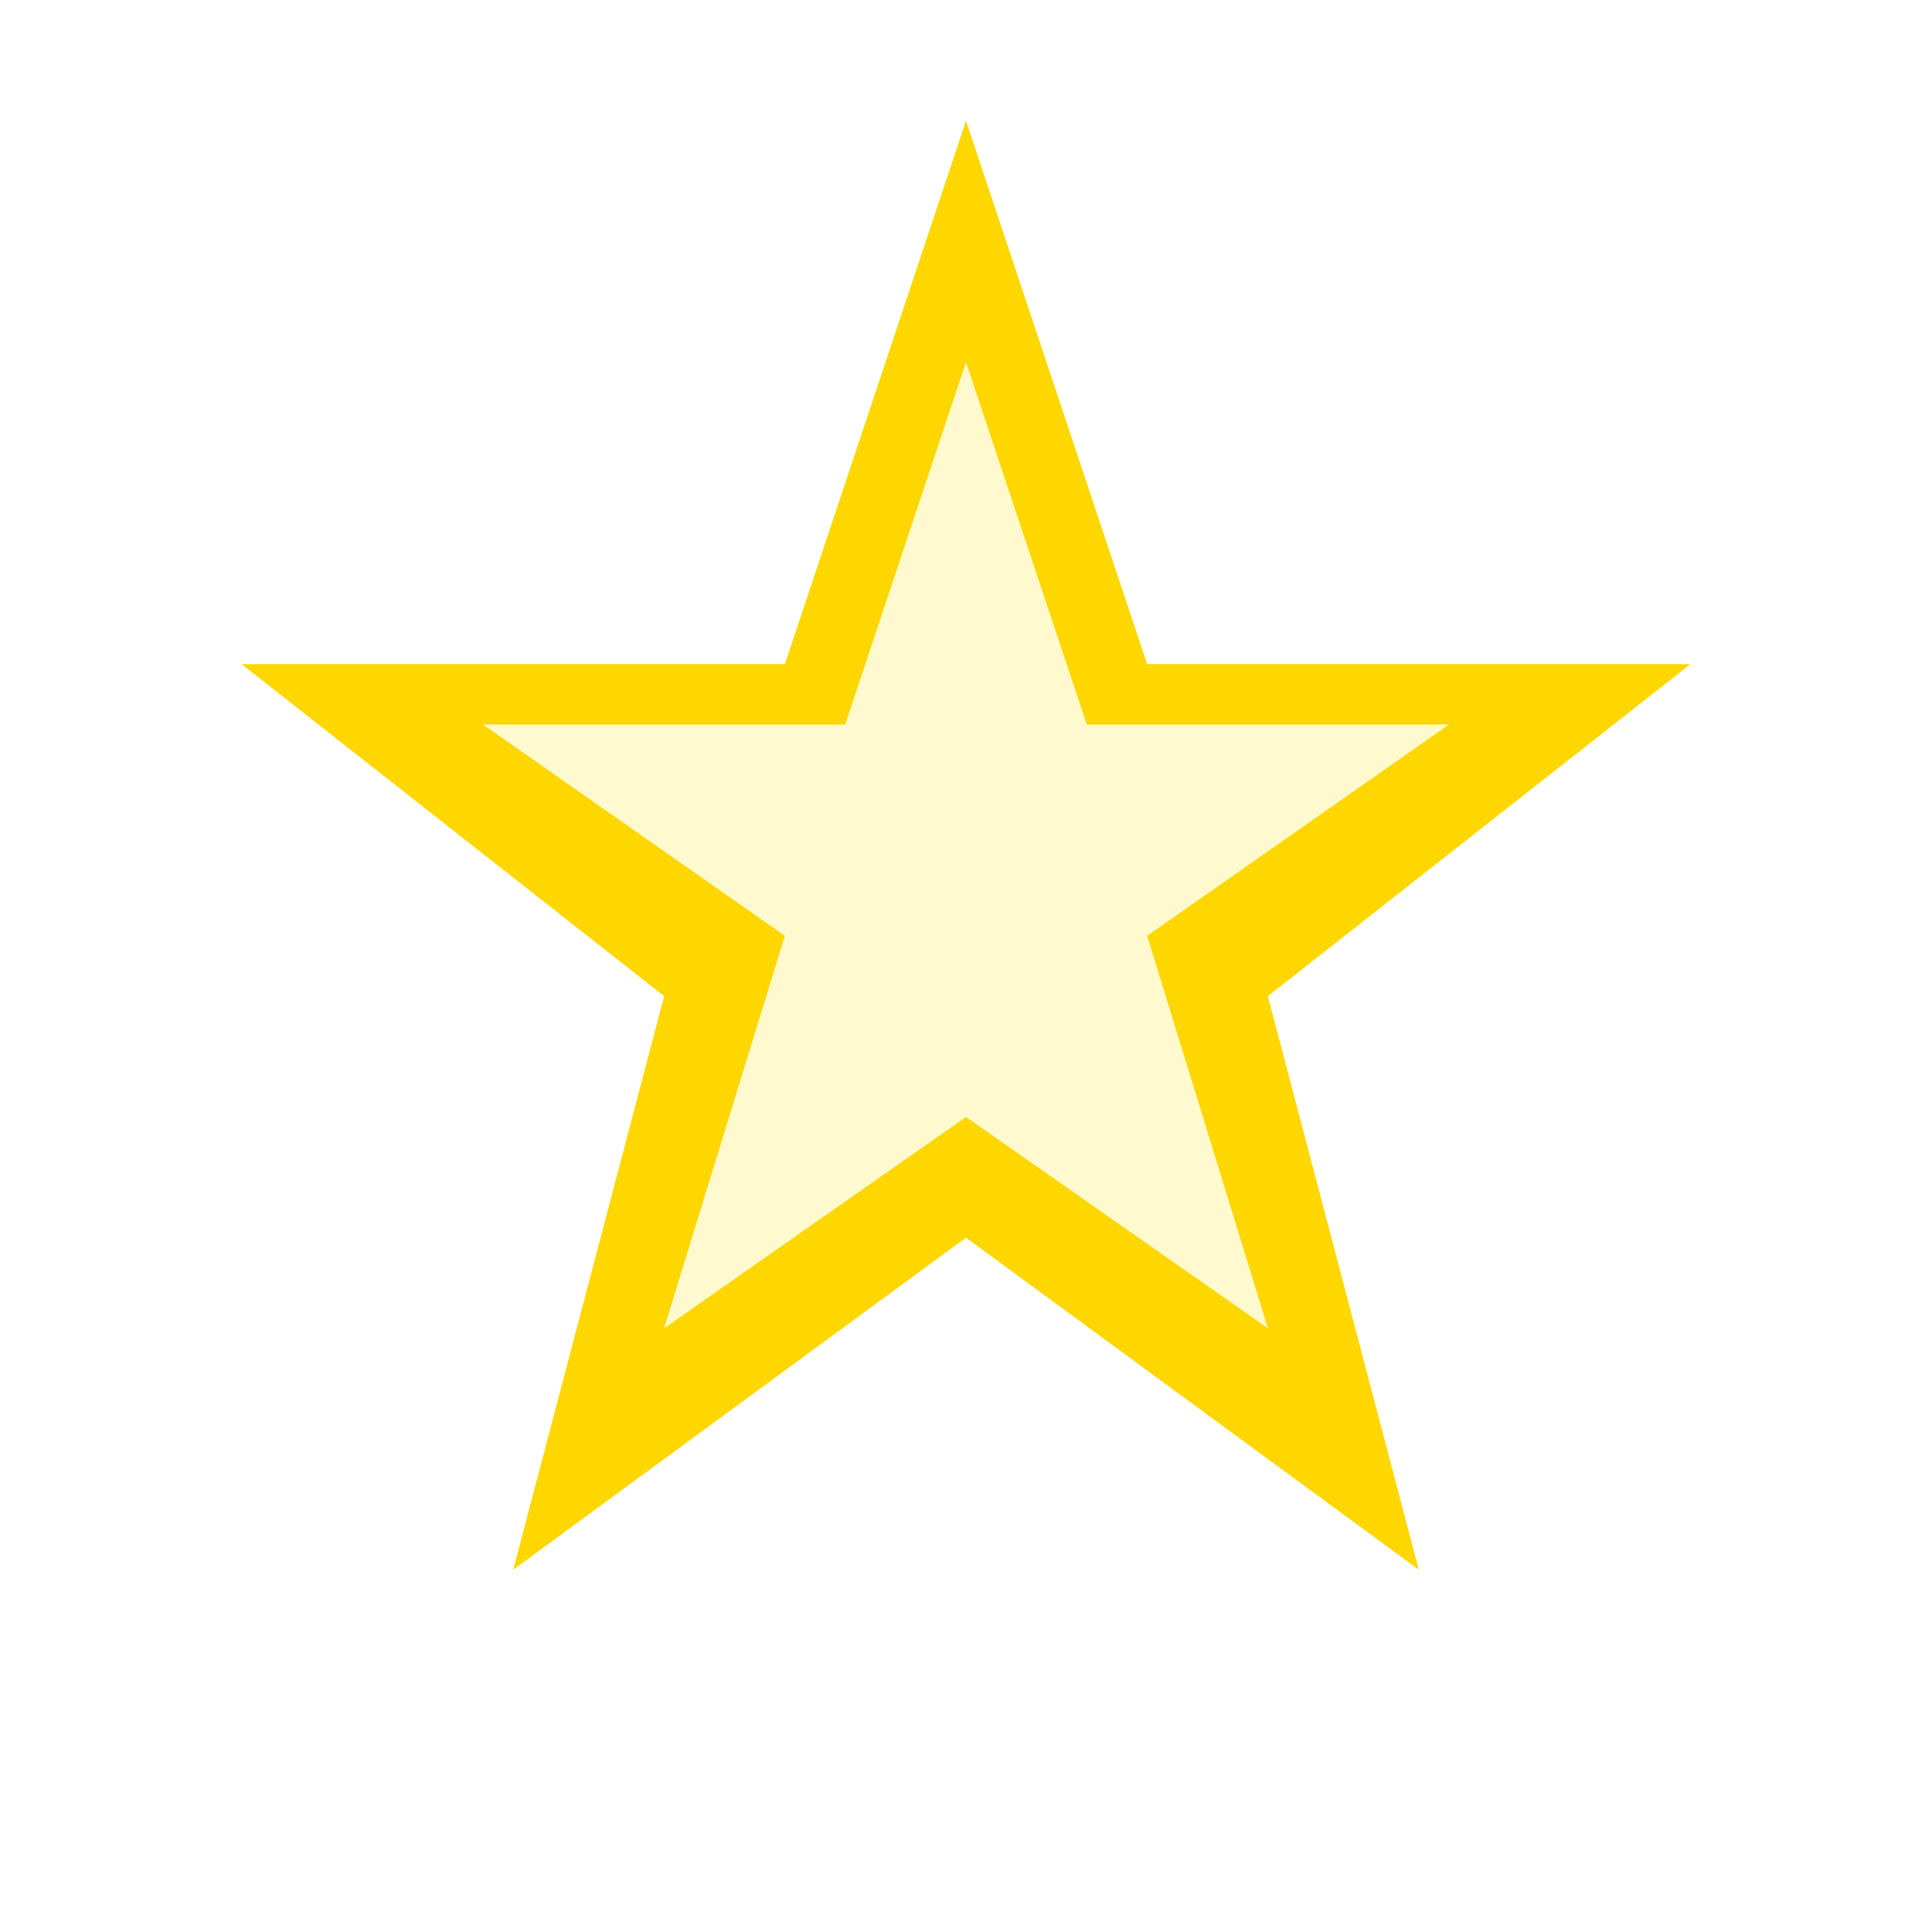
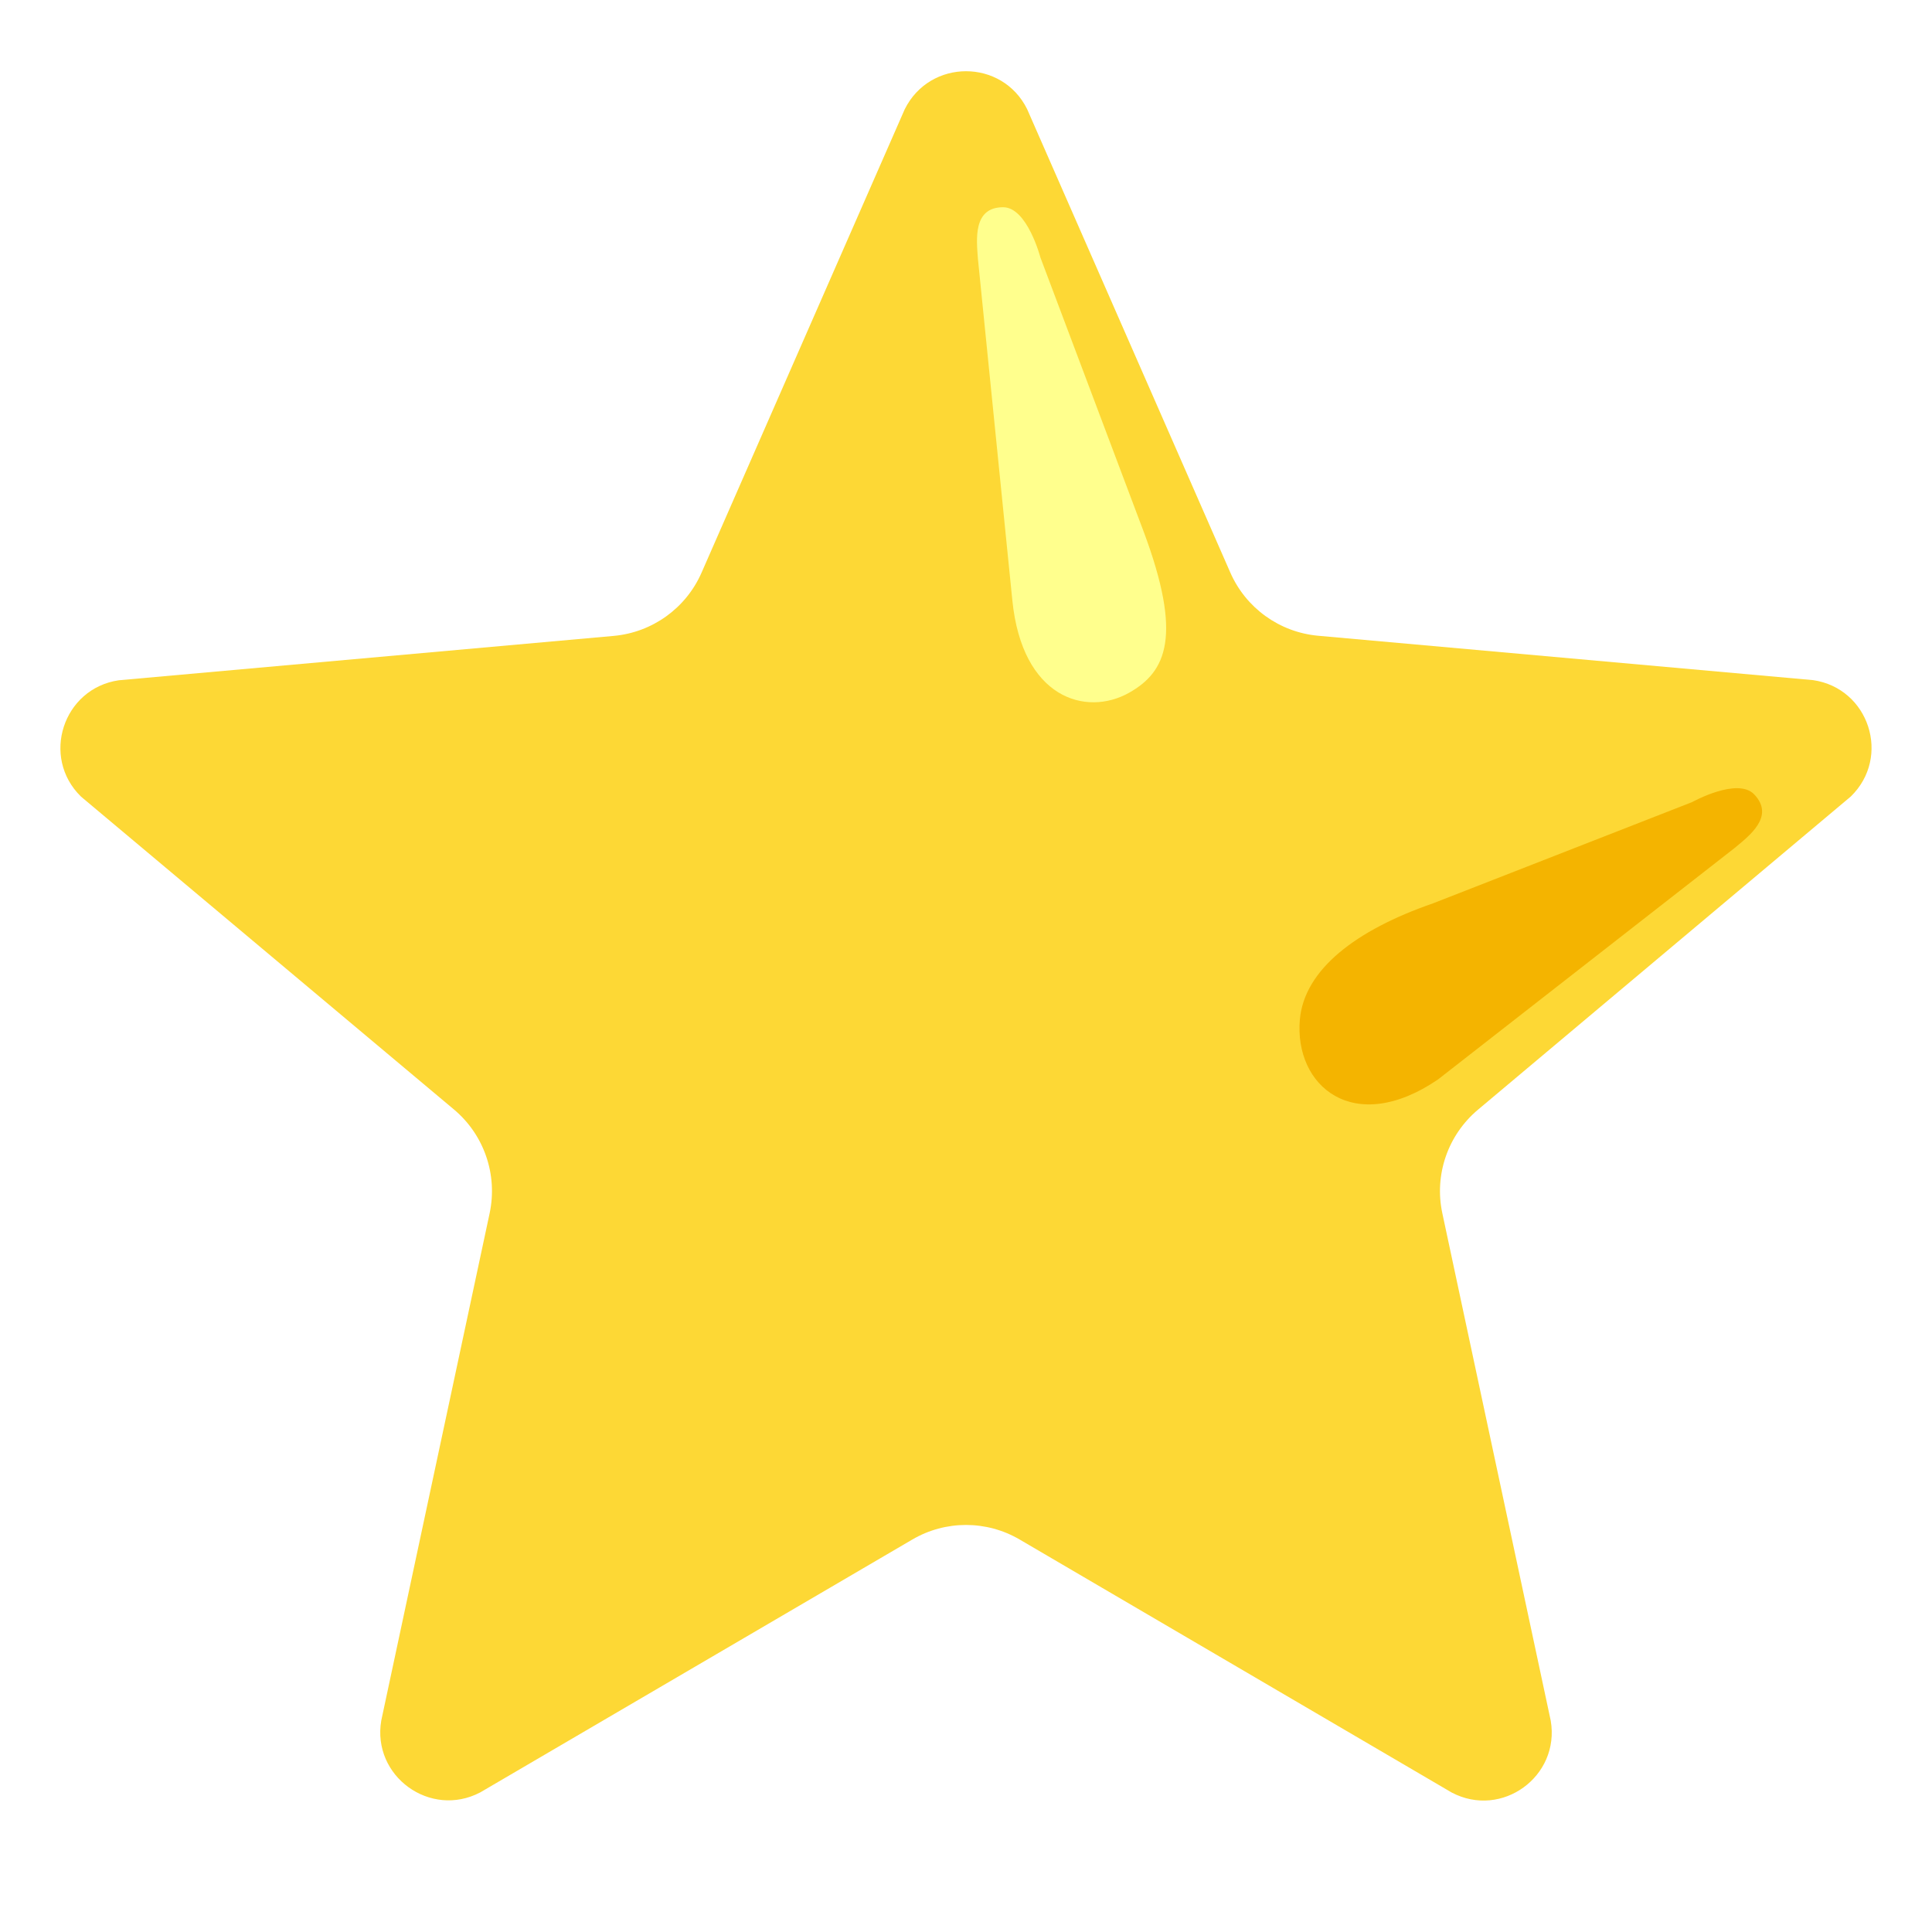
- <svg xmlns="http://www.w3.org/2000/svg" viewBox="0 0 64 64" fill="none">
-   <path d="M32 4l6 18h18l-14 11 5 19-15-11-15 11 5-19L8 22h18z" fill="url(#starGrad)" />
-   <path d="M32 12l4 12h12l-10 7 4 13-10-7-10 7 4-13-10-7h12z" fill="url(#starInner)" />
-   <defs>
-     <linearGradient id="starGrad" x1="32" y1="4" x2="32" y2="52">
-       <stop offset="0%" stop-color="#FFD700" />
-       <stop offset="100%" stop-color="#FF8C00" />
-     </linearGradient>
-     <linearGradient id="starInner" x1="32" y1="12" x2="32" y2="44">
-       <stop offset="0%" stop-color="#FFFACD" />
-       <stop offset="100%" stop-color="#FFD700" />
-     </linearGradient>
-   </defs>
+ <svg xmlns="http://www.w3.org/2000/svg" width="800px" height="800px" viewBox="0 0 128 128" aria-hidden="true" role="img" class="iconify iconify--noto" preserveAspectRatio="xMidYMid meet">
+   <path d="M68.05 7.23l13.46 30.7a7.047 7.047 0 0 0 5.82 4.19l32.79 2.94c3.71.54 5.19 5.09 2.5 7.71l-24.7 20.75c-2 1.68-2.91 4.32-2.36 6.87l7.18 33.61c.63 3.69-3.24 6.51-6.56 4.76L67.56 102a7.033 7.033 0 0 0-7.12 0l-28.62 16.75c-3.31 1.74-7.19-1.07-6.56-4.76l7.18-33.61c.54-2.55-.36-5.19-2.36-6.87L5.37 52.78c-2.68-2.61-1.2-7.17 2.5-7.71l32.79-2.94a7.047 7.047 0 0 0 5.82-4.19l13.46-30.7c1.67-3.36 6.45-3.36 8.11-.01z" fill="#fdd835" />
+   <path d="M67.07 39.77l-2.28-22.62c-.09-1.26-.35-3.42 1.67-3.42c1.6 0 2.47 3.33 2.47 3.33l6.84 18.16c2.58 6.91 1.52 9.28-.97 10.68c-2.86 1.6-7.08.35-7.73-6.13z" fill="#ffff8d" />
+   <path d="M95.28 71.51L114.9 56.2c.97-.81 2.72-2.1 1.32-3.57c-1.11-1.16-4.11.51-4.11.51l-17.17 6.71c-5.12 1.77-8.52 4.39-8.82 7.69c-.39 4.4 3.56 7.79 9.16 3.97z" fill="#f4b400" />
</svg>
